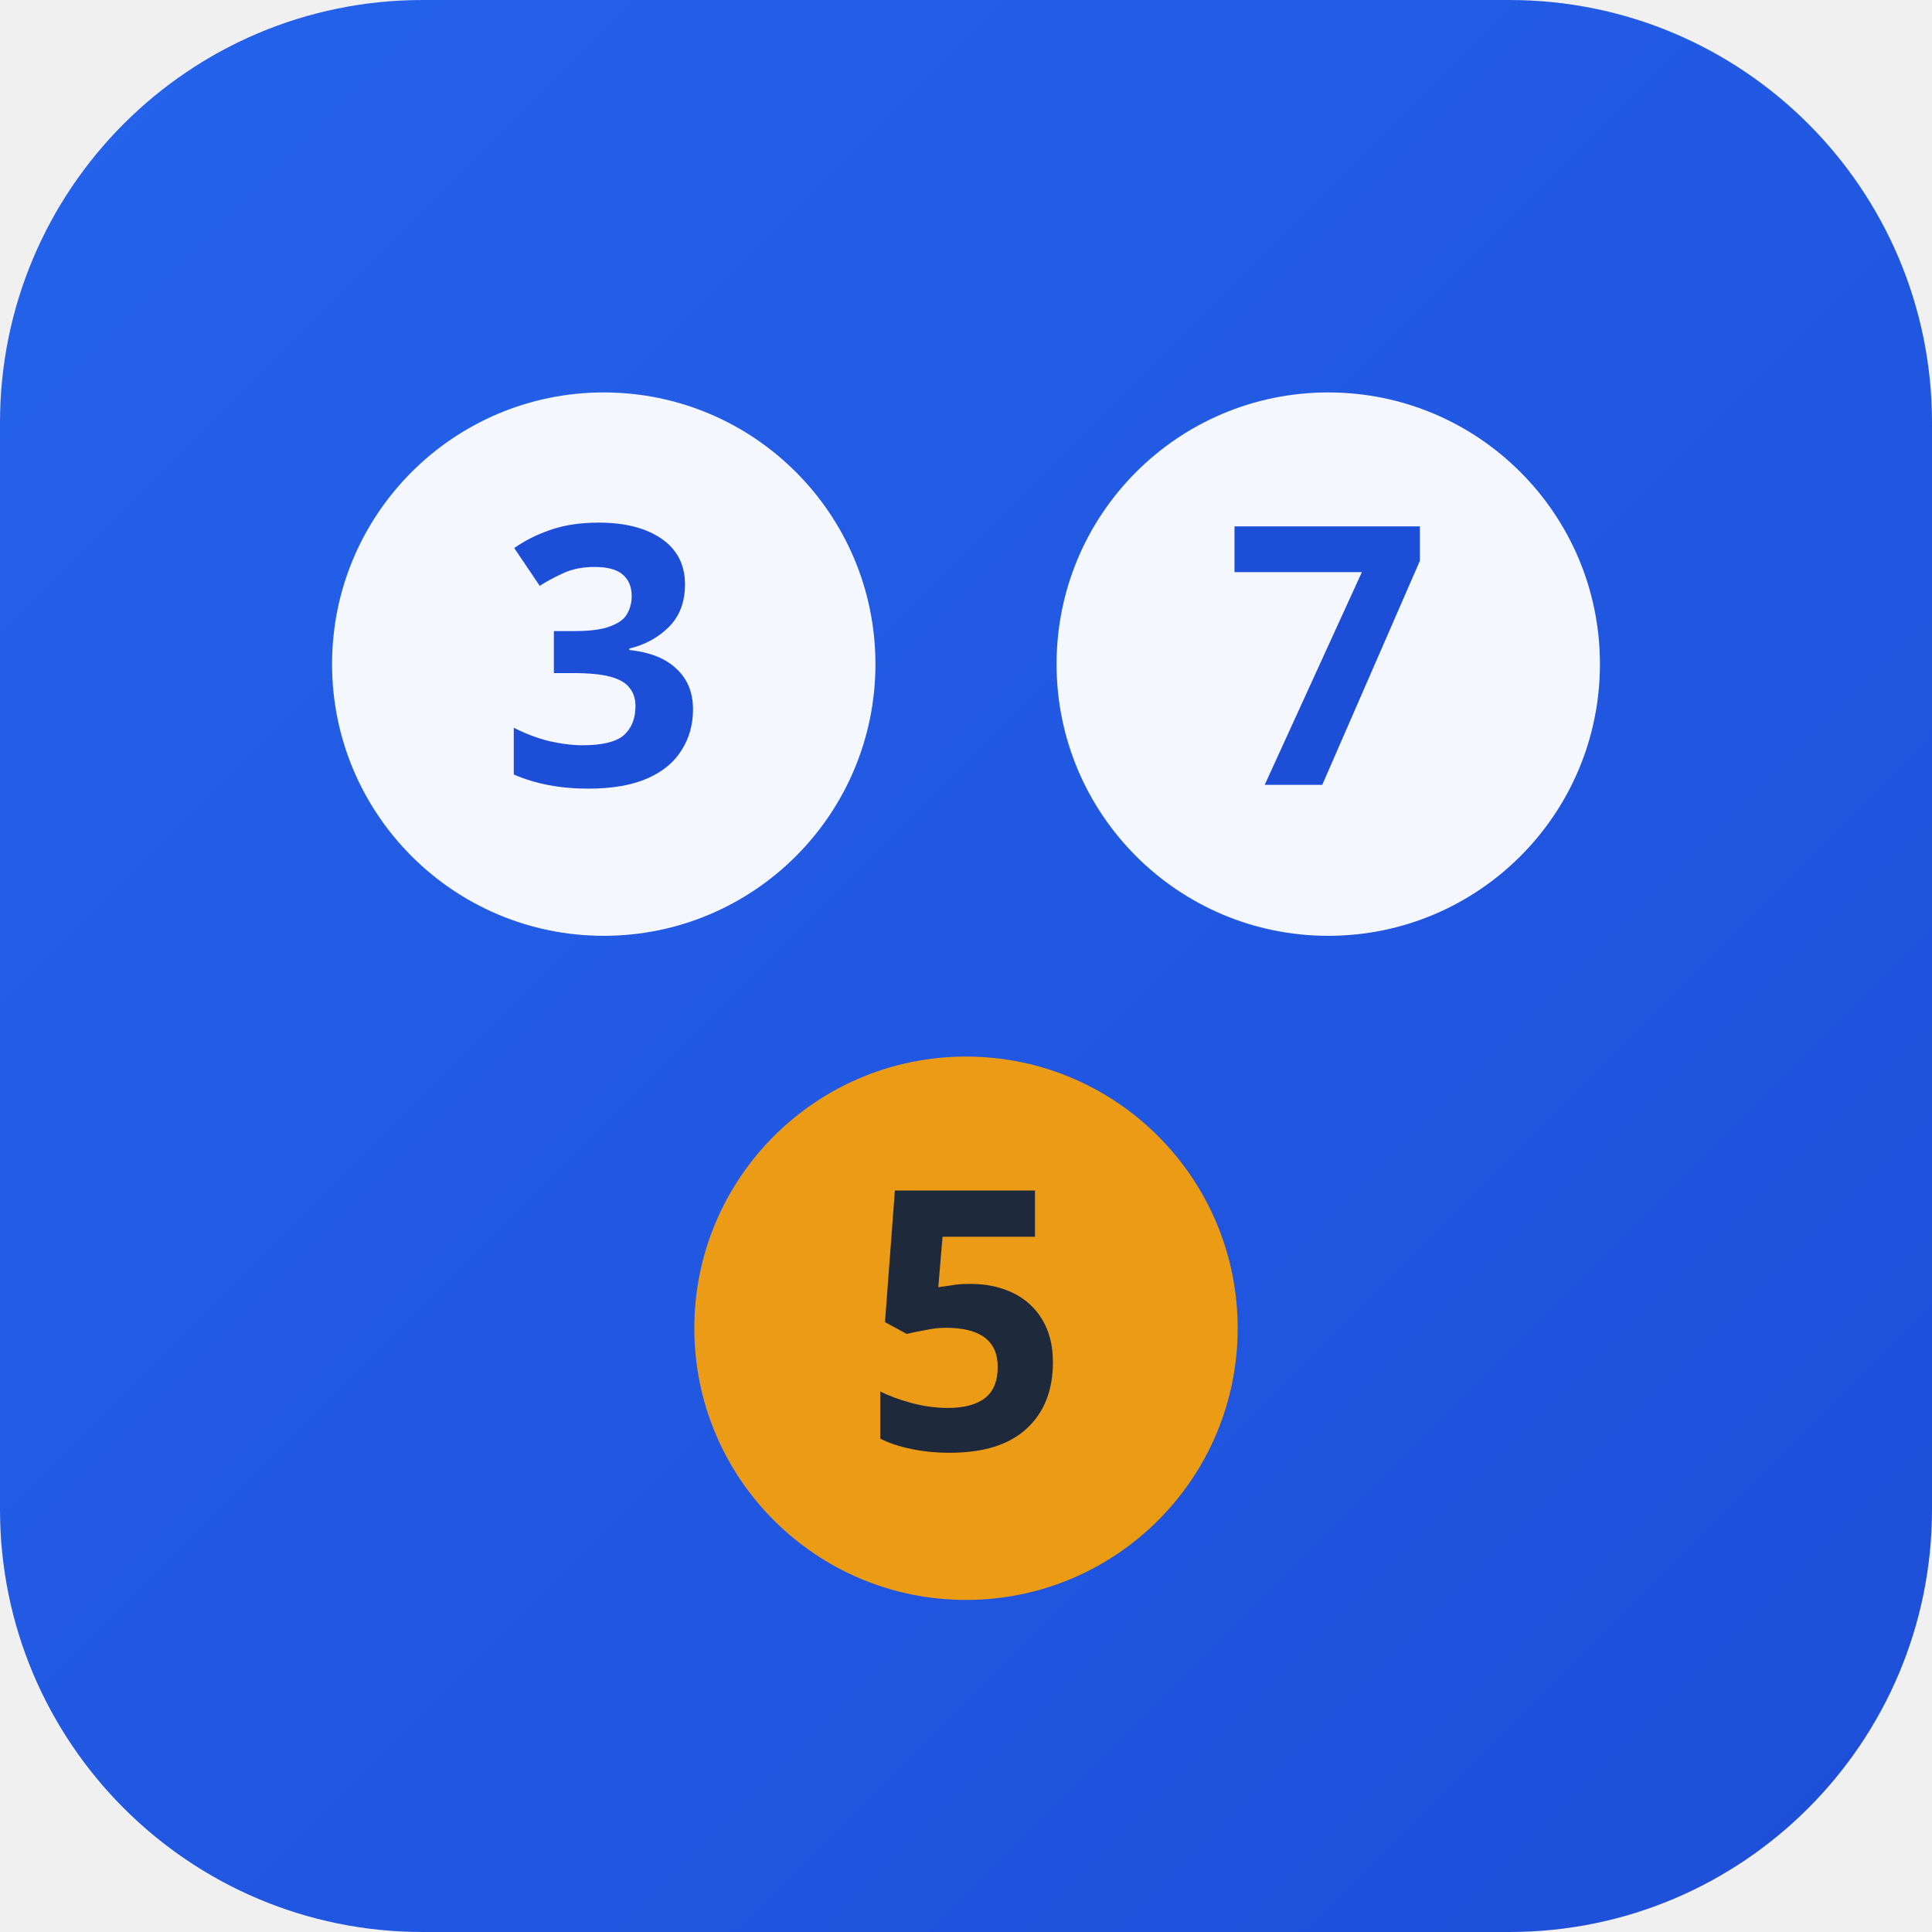
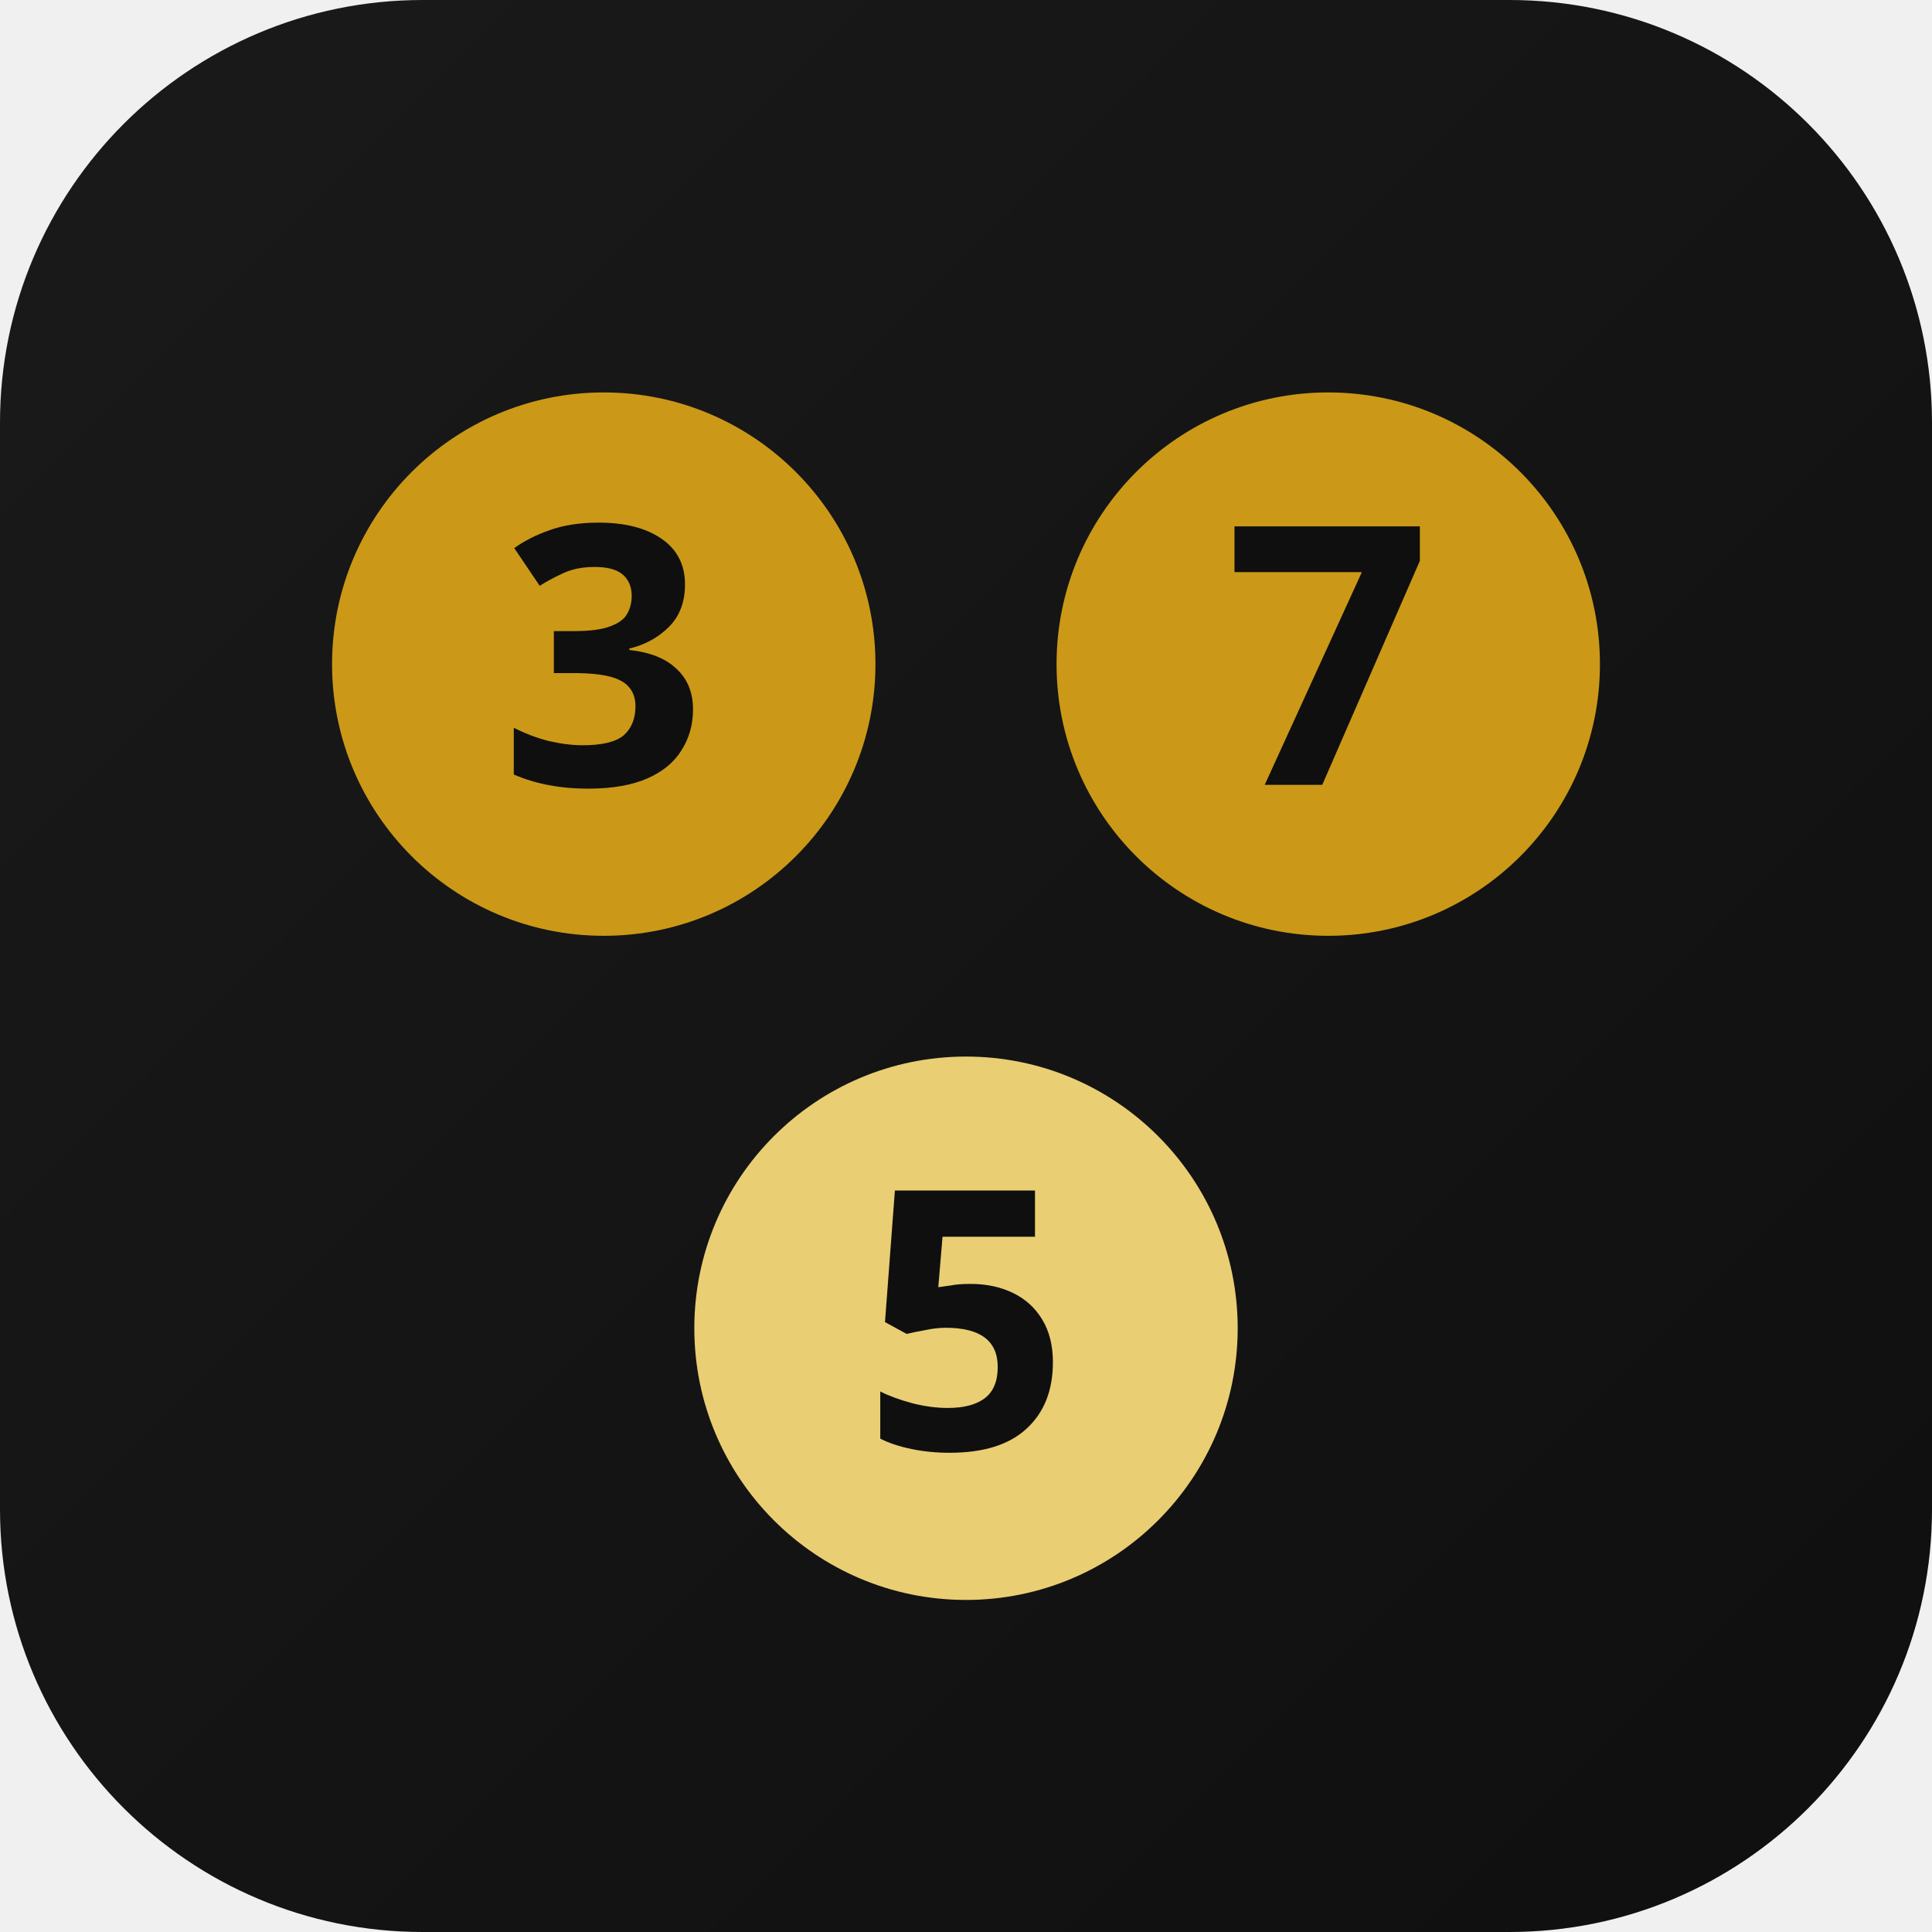
<svg xmlns="http://www.w3.org/2000/svg" viewBox="0 0 64 64">
  <defs>
    <linearGradient id="bg" x1="0" y1="0" x2="1" y2="1">
-       <stop offset="0%" stop-color="#2563eb" />
-       <stop offset="100%" stop-color="#1d4ed8" />
+       <stop offset="0%" stop-color="#1a1a1a" />
+       <stop offset="100%" stop-color="#0f0f0f" />
    </linearGradient>
  </defs>
  <rect width="64" height="64" rx="14" fill="url(#bg)" />
-   <circle cx="20" cy="22" r="9" fill="#fff" opacity="0.95" />
-   <circle cx="44" cy="22" r="9" fill="#fff" opacity="0.95" />
-   <circle cx="32" cy="44" r="9" fill="#f59e0b" opacity="0.95" />
-   <text x="20" y="26" text-anchor="middle" font-family="system-ui,sans-serif" font-size="12" font-weight="700" fill="#1d4ed8">3</text>
-   <text x="44" y="26" text-anchor="middle" font-family="system-ui,sans-serif" font-size="12" font-weight="700" fill="#1d4ed8">7</text>
-   <text x="32" y="48" text-anchor="middle" font-family="system-ui,sans-serif" font-size="12" font-weight="700" fill="#1e293b">5</text>
+   <circle cx="20" cy="22" r="9" fill="#d4a017" opacity="0.95" />
+   <circle cx="44" cy="22" r="9" fill="#d4a017" opacity="0.95" />
+   <circle cx="32" cy="44" r="9" fill="#f5d778" opacity="0.95" />
+   <text x="20" y="26" text-anchor="middle" font-family="system-ui,sans-serif" font-size="12" font-weight="700" fill="#0f0f0f">3</text>
+   <text x="44" y="26" text-anchor="middle" font-family="system-ui,sans-serif" font-size="12" font-weight="700" fill="#0f0f0f">7</text>
+   <text x="32" y="48" text-anchor="middle" font-family="system-ui,sans-serif" font-size="12" font-weight="700" fill="#0f0f0f">5</text>
</svg>
